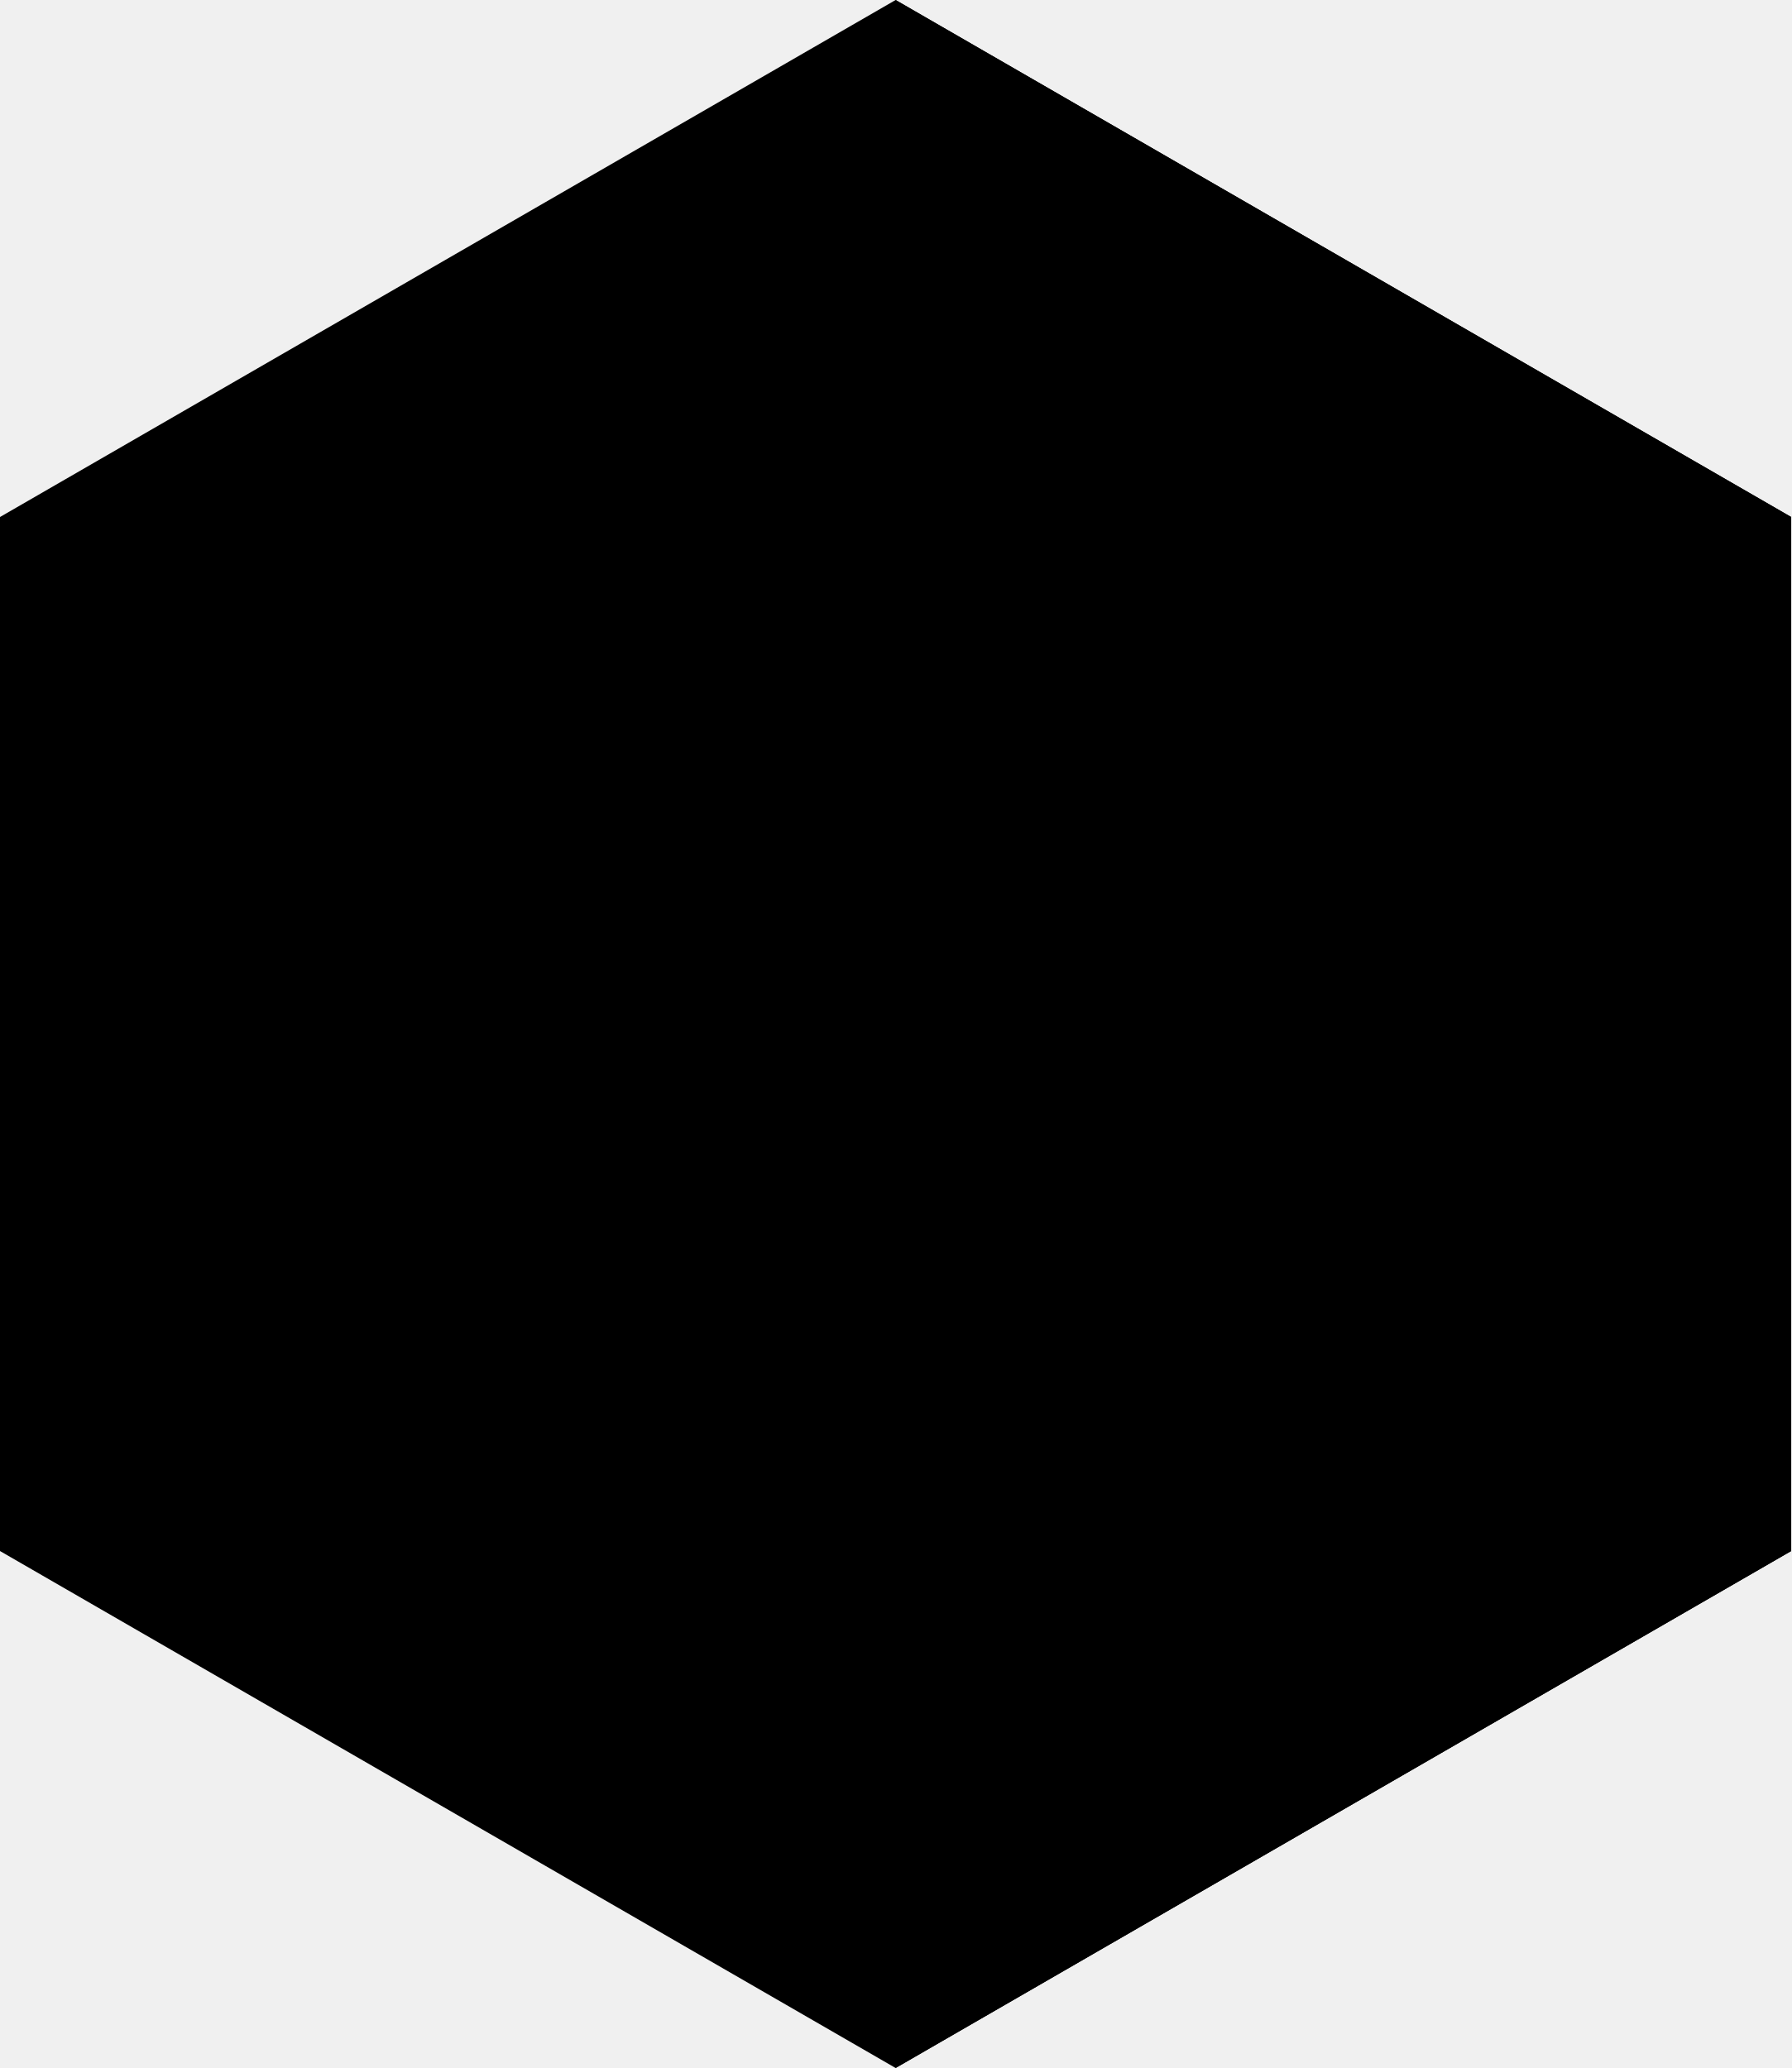
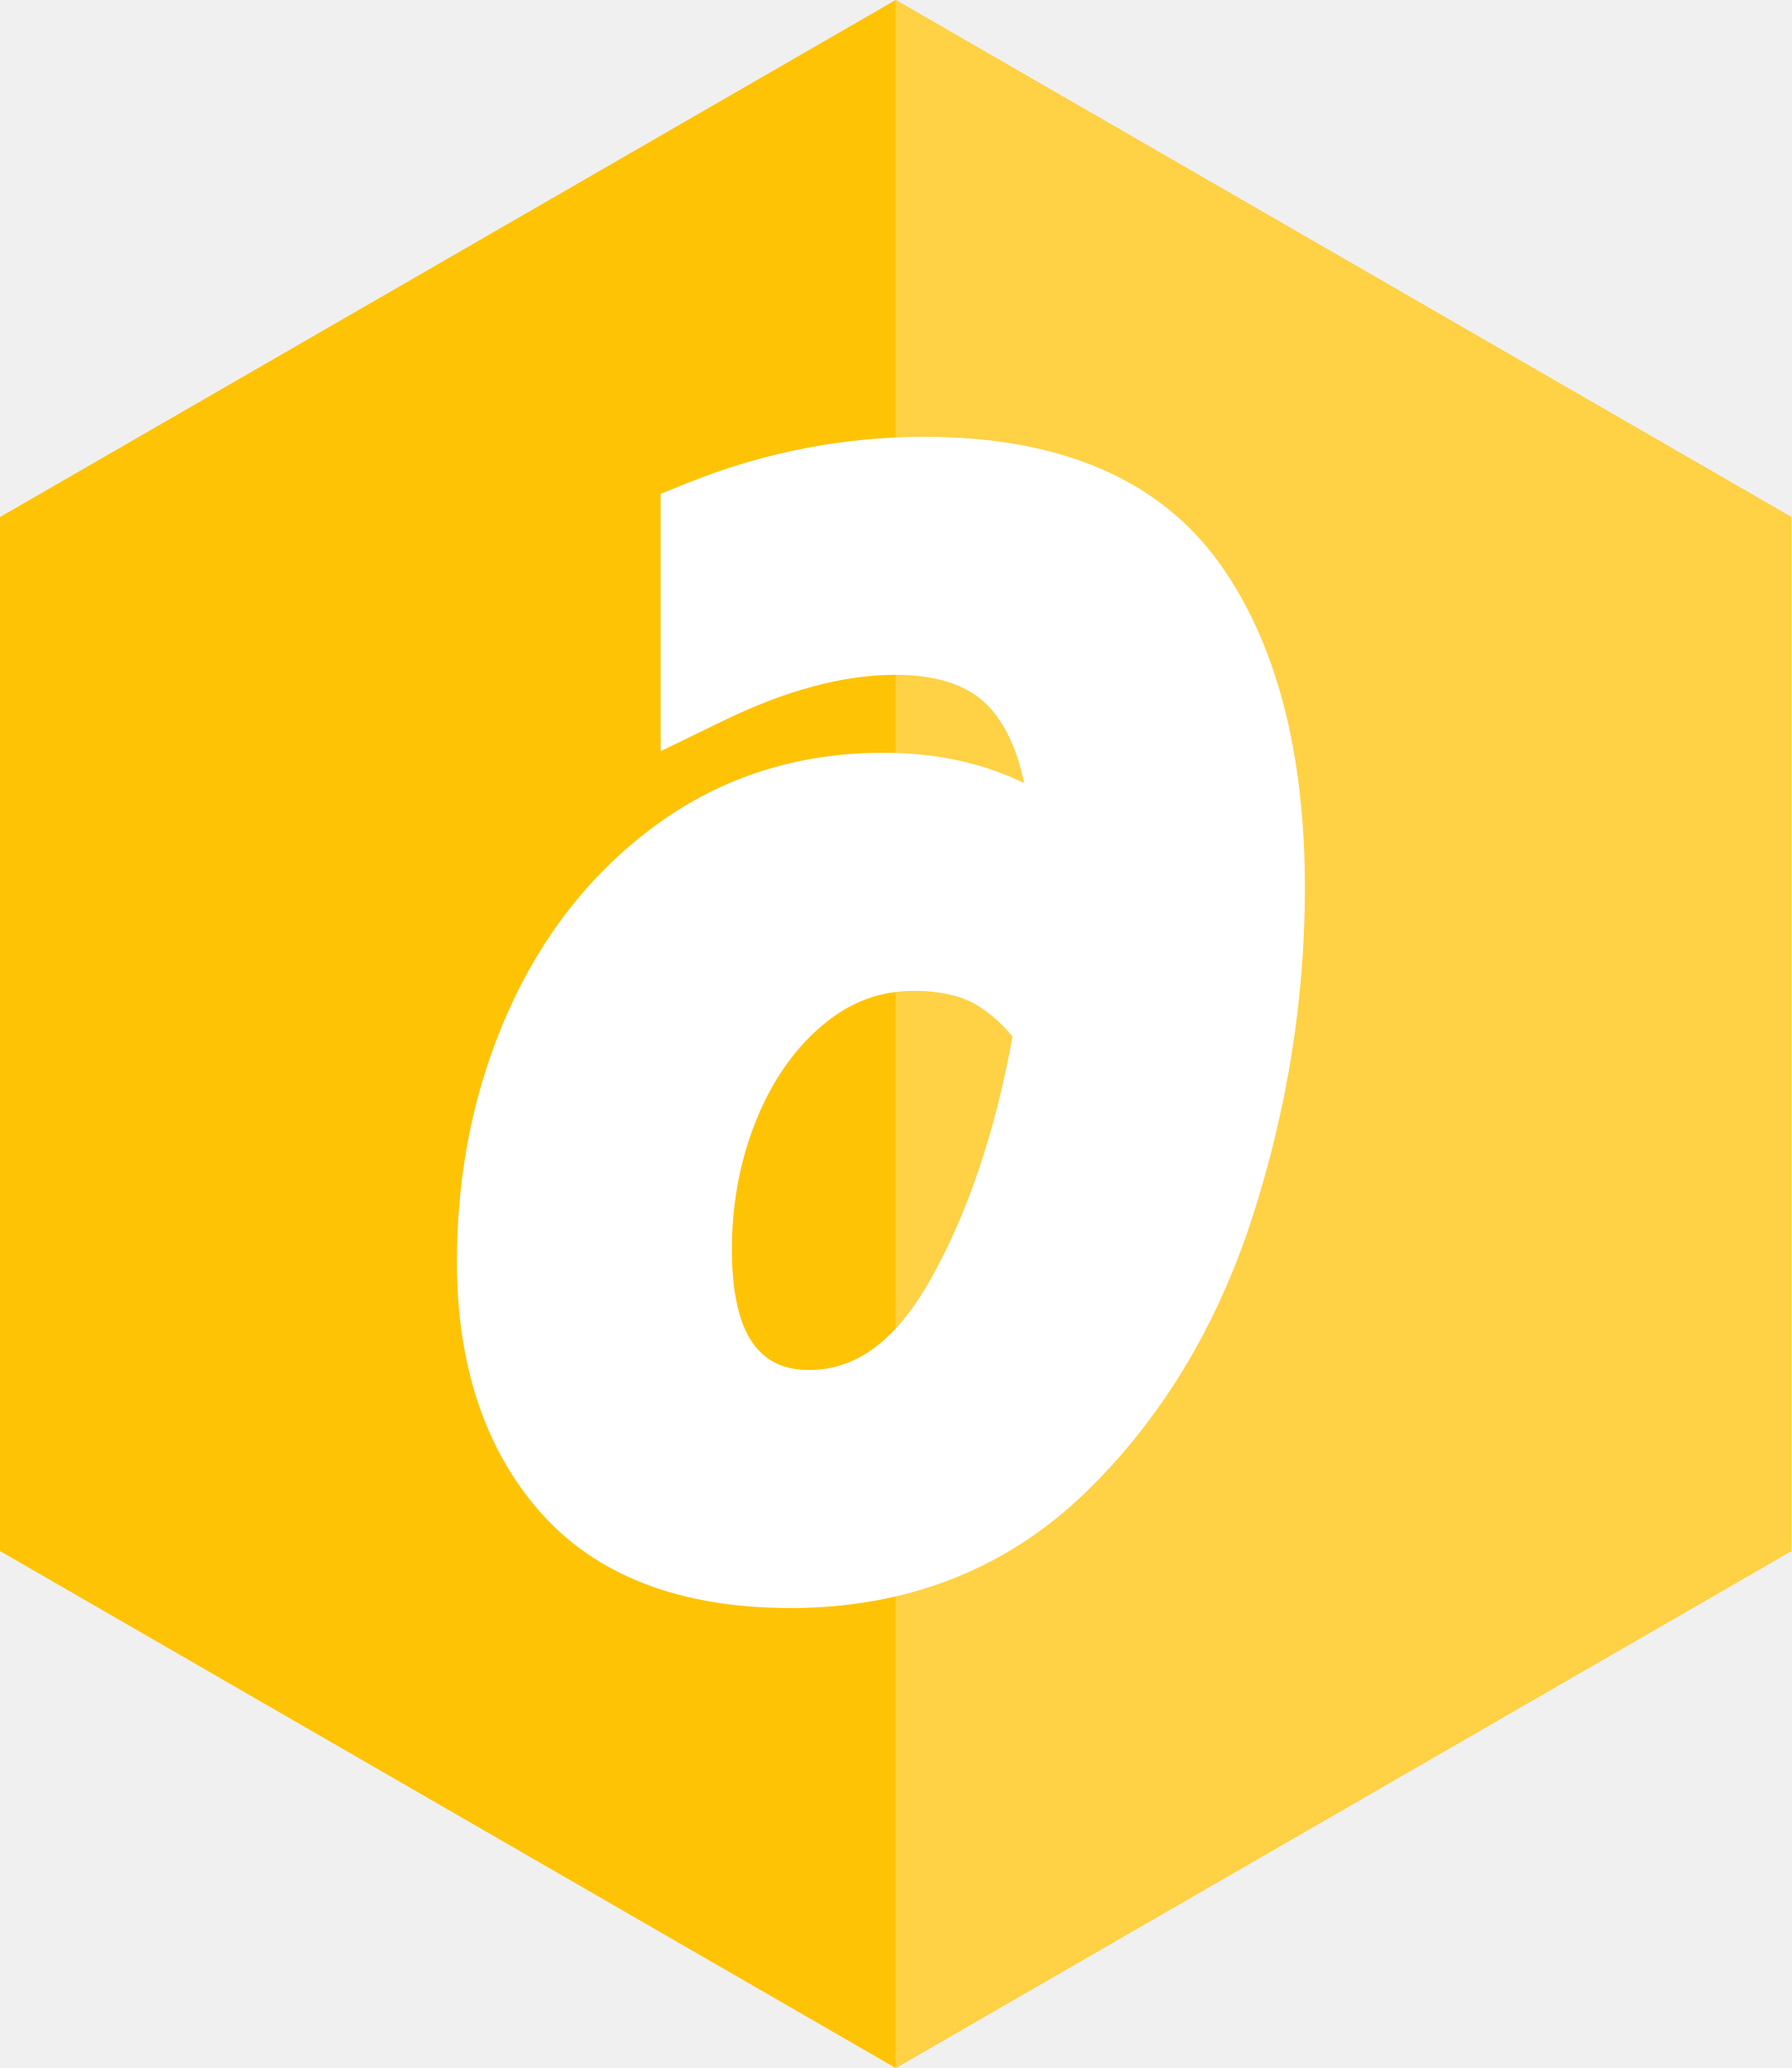
<svg xmlns="http://www.w3.org/2000/svg" xmlns:html="http://www.w3.org/1999/xhtml" version="1.1" viewBox="0 0 40.355 46.599" xml:space="preserve">
+   <style type="text/css">
+    .fill-accent { fill: #ffc306; }
+    .fill-accent-light { fill: #ffd144; }
+    .fill-white { fill: #fff; }
+    </style>
  <html:link rel="stylesheet" href="/images.css" type="text/css" />
  <g id="Background-Hexagon">
    <polygon points="0,34.95 0,11.65 20.178,0 40.355,11.65 40.355,34.95 20.178,46.599" class="fill-accent" />
    <polyline points="20.178,0 40.355,11.65 40.355,34.95 20.178,46.599" class="fill-accent-light" />
  </g>
  <g id="Letters">
    <path d="m 17.8,36.234 c -2.482,0 -4.383,-0.734 -5.649,-2.183 -1.232,-1.411 -1.857,-3.303 -1.857,-5.623 0,-2.017 0.387,-3.909 1.15,-5.624 0.777,-1.749 1.903,-3.17 3.348,-4.222 1.475,-1.075 3.192,-1.62 5.105,-1.62 1.189,0 2.251,0.23 3.177,0.686 -0.124,-0.62 -0.339,-1.136 -0.641,-1.542 -0.451,-0.605 -1.193,-0.9 -2.271,-0.9 -1.152,0 -2.451,0.347 -3.861,1.032 l -1.416,0.688 v -5.798 l 0.617,-0.249 c 1.708,-0.688 3.499,-1.036 5.326,-1.036 3.05,0 5.283,0.955 6.639,2.839 1.282,1.783 1.932,4.249 1.932,7.33 0,2.485 -0.397,4.977 -1.179,7.405 -0.801,2.484 -2.073,4.58 -3.78,6.229 -1.779,1.717 -4.013,2.589 -6.64,2.589 z m 2.794,-13.907 c -0.75,0 -1.406,0.237 -2.005,0.727 -0.645,0.524 -1.159,1.24 -1.526,2.126 -0.381,0.917 -0.574,1.921 -0.574,2.982 0,0.994 0.179,1.741 0.516,2.163 0.301,0.377 0.68,0.545 1.227,0.545 1.067,0 1.961,-0.668 2.734,-2.043 0.839,-1.494 1.459,-3.333 1.845,-5.47 -0.253,-0.305 -0.528,-0.545 -0.819,-0.717 -0.355,-0.208 -0.825,-0.313 -1.398,-0.313 z" class="fill-white" />
    <path d="m 26.667,13.257 c 1.164,1.619 1.747,3.871 1.747,6.755 0,2.395 -0.377,4.763 -1.131,7.103 -0.754,2.34 -1.929,4.28 -3.526,5.822 -1.597,1.542 -3.583,2.312 -5.956,2.312 -2.196,0 -3.832,-0.615 -4.908,-1.846 -1.076,-1.232 -1.613,-2.89 -1.613,-4.975 0,-1.886 0.354,-3.627 1.064,-5.225 0.709,-1.597 1.719,-2.871 3.028,-3.825 1.309,-0.953 2.816,-1.431 4.525,-1.431 1.796,0 3.227,0.588 4.292,1.763 v -0.632 c 0,-1.508 -0.322,-2.695 -0.965,-3.56 -0.644,-0.865 -1.664,-1.297 -3.061,-1.297 -1.309,0 -2.739,0.377 -4.292,1.131 V 11.793 c 1.597,-0.643 3.249,-0.965 4.958,-0.965 2.728,-10e-7 4.674,0.81 5.839,2.429 z M 21.826,29.31 c 0.954,-1.696 1.63,-3.765 2.03,-6.204 -0.399,-0.577 -0.854,-1.015 -1.364,-1.314 -0.511,-0.3 -1.143,-0.449 -1.897,-0.449 -0.976,0 -1.852,0.315 -2.628,0.948 -0.777,0.632 -1.381,1.47 -1.813,2.512 -0.433,1.043 -0.648,2.163 -0.648,3.36 0,1.242 0.243,2.169 0.731,2.778 0.488,0.61 1.153,0.915 1.997,0.915 1.441,1e-6 2.639,-0.849 3.593,-2.546 z" class="fill-white" />
  </g>
</svg>
